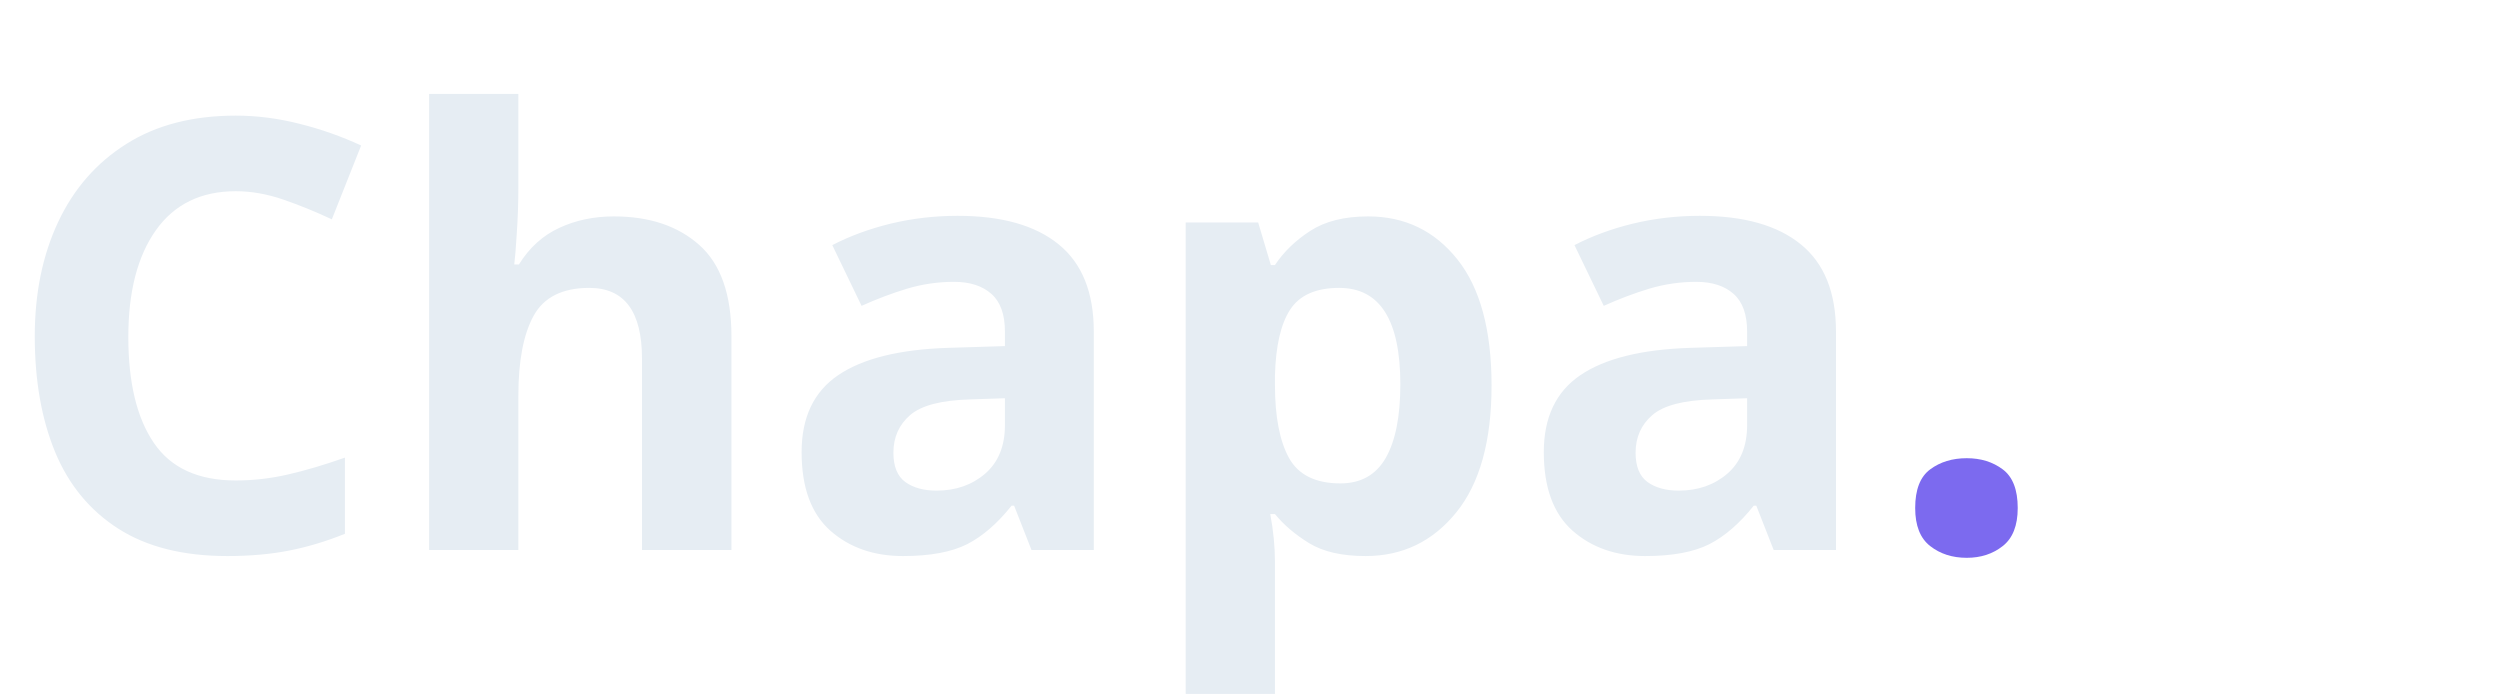
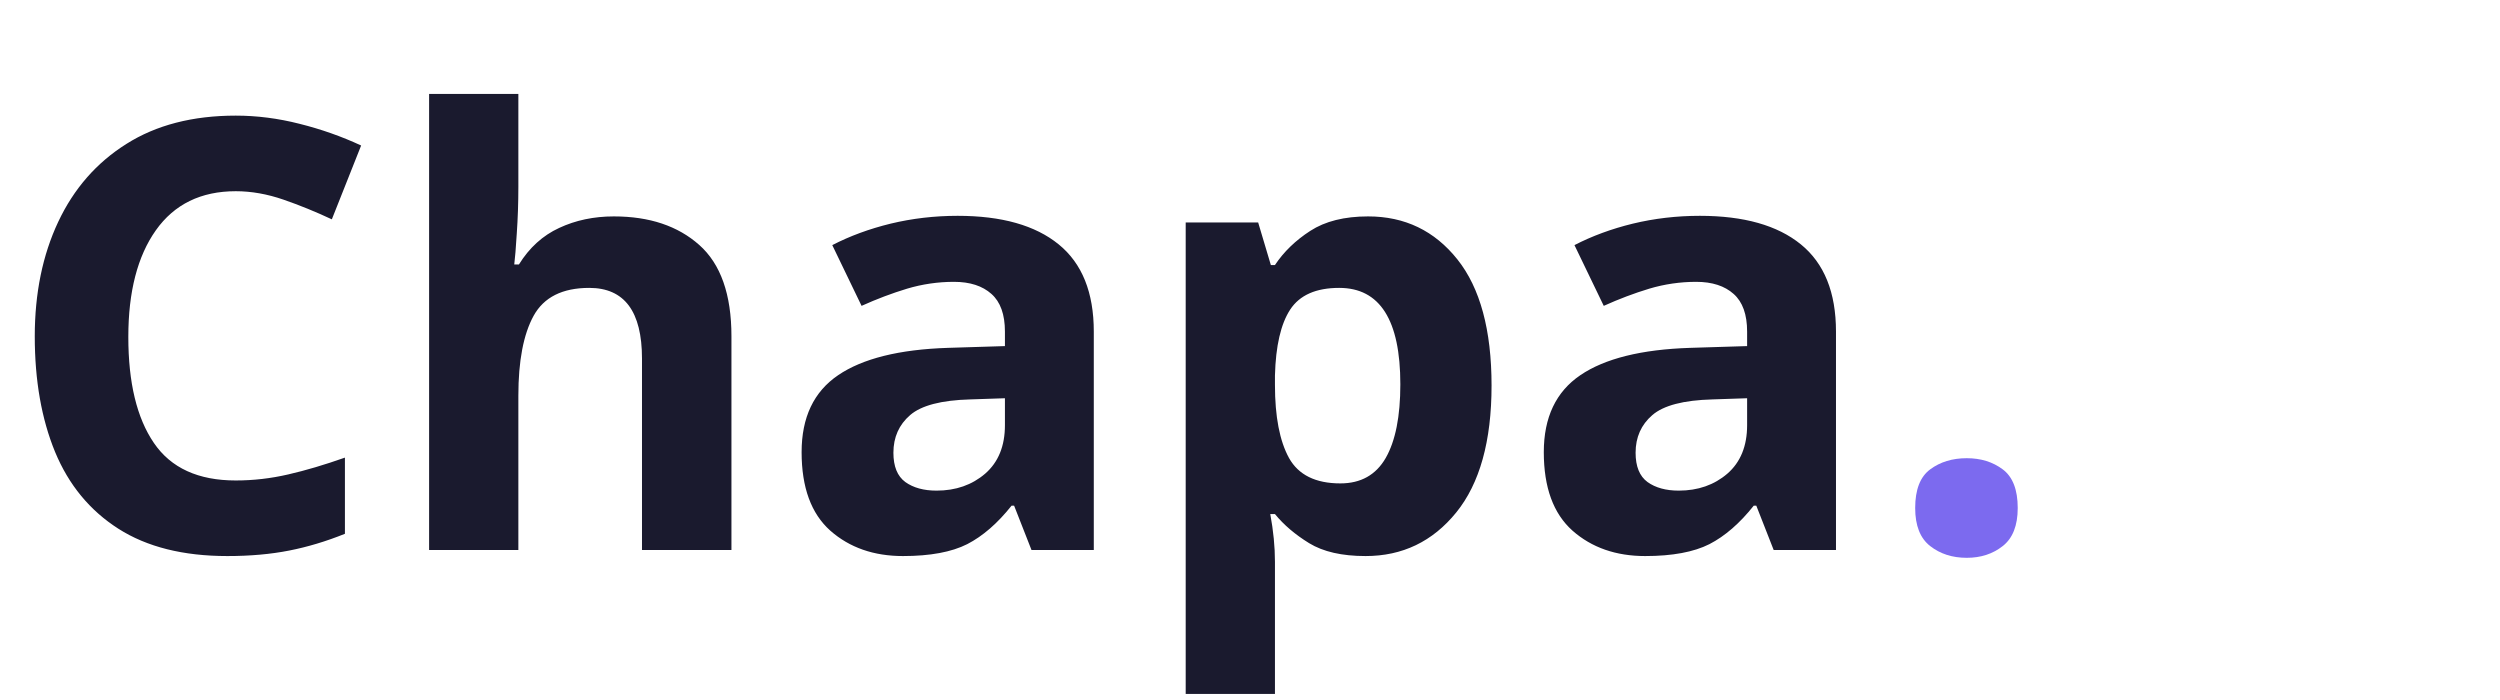
<svg xmlns="http://www.w3.org/2000/svg" viewBox="0 0 200 56" fill="none">
-   <text x="0" y="44" font-family="'Plus Jakarta Sans', system-ui, sans-serif" font-weight="700" font-size="48" fill="#E6EDF3">Chapa<tspan fill="#7C6AEF">.</tspan>
+   <text x="0" y="44" font-family="'Plus Jakarta Sans', system-ui, sans-serif" font-weight="700" font-size="48" fill="#1A1A2E">Chapa<tspan fill="#7C6AEF">.</tspan>
  </text>
</svg>
